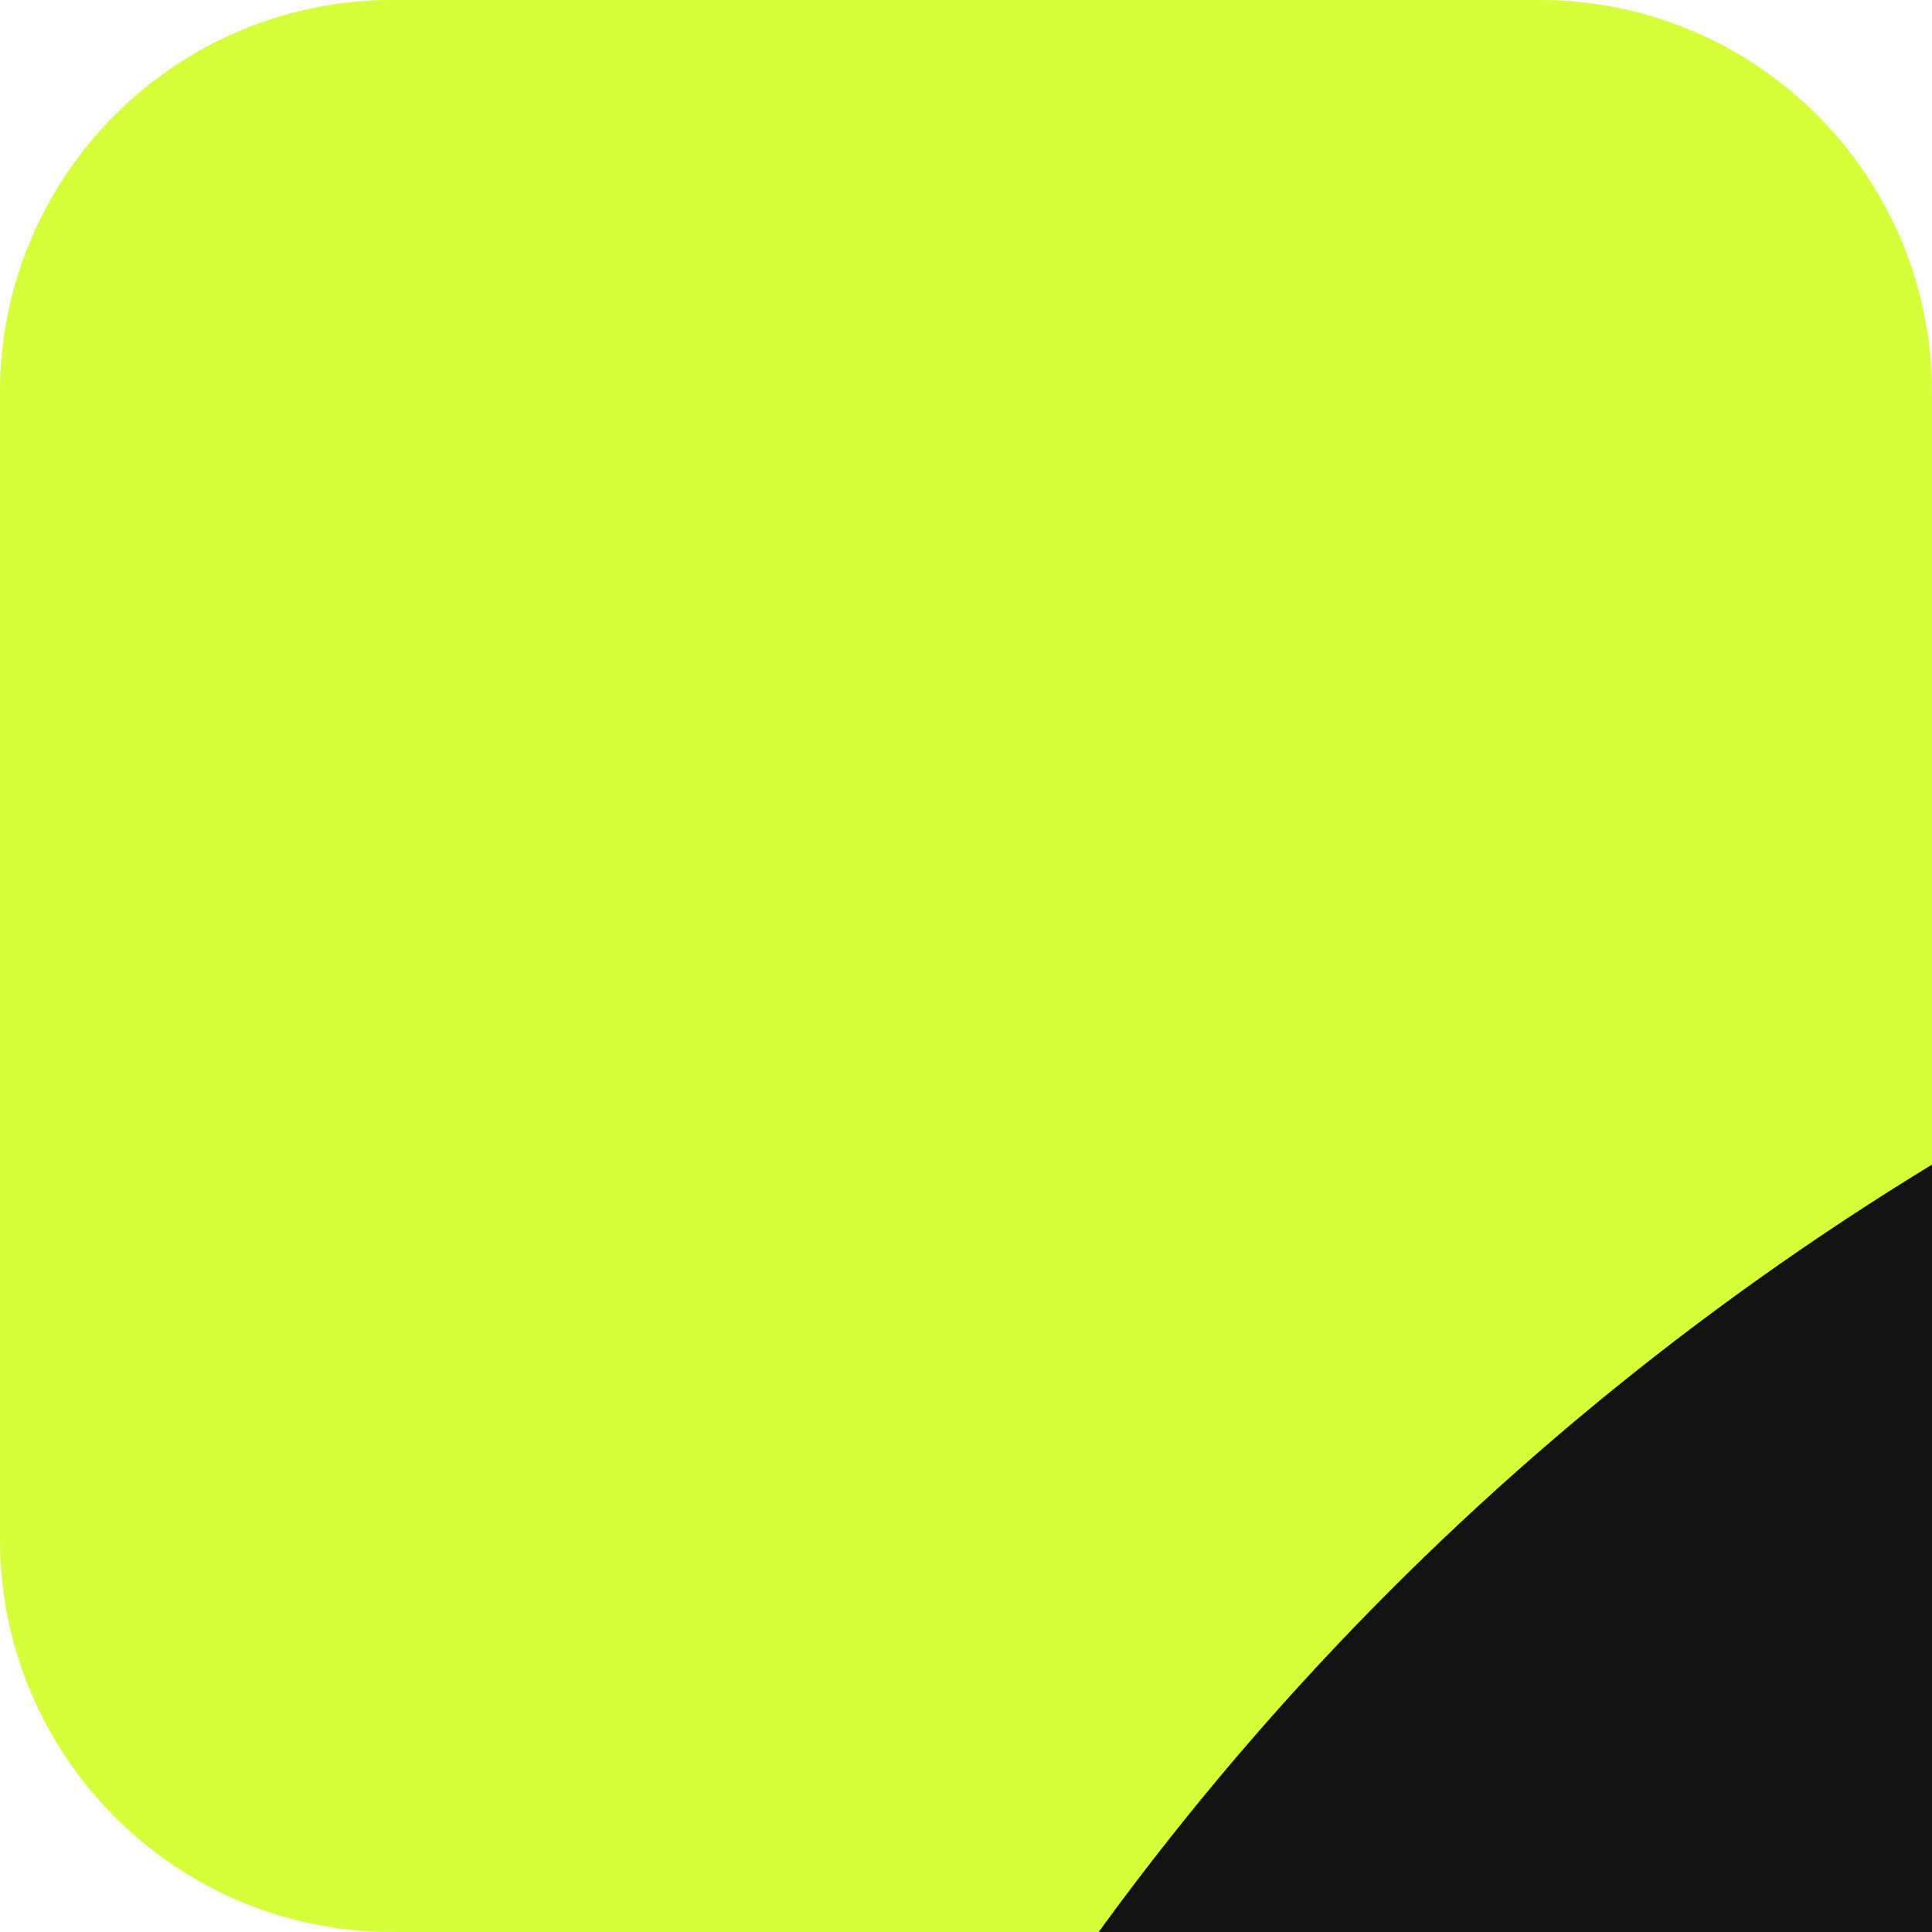
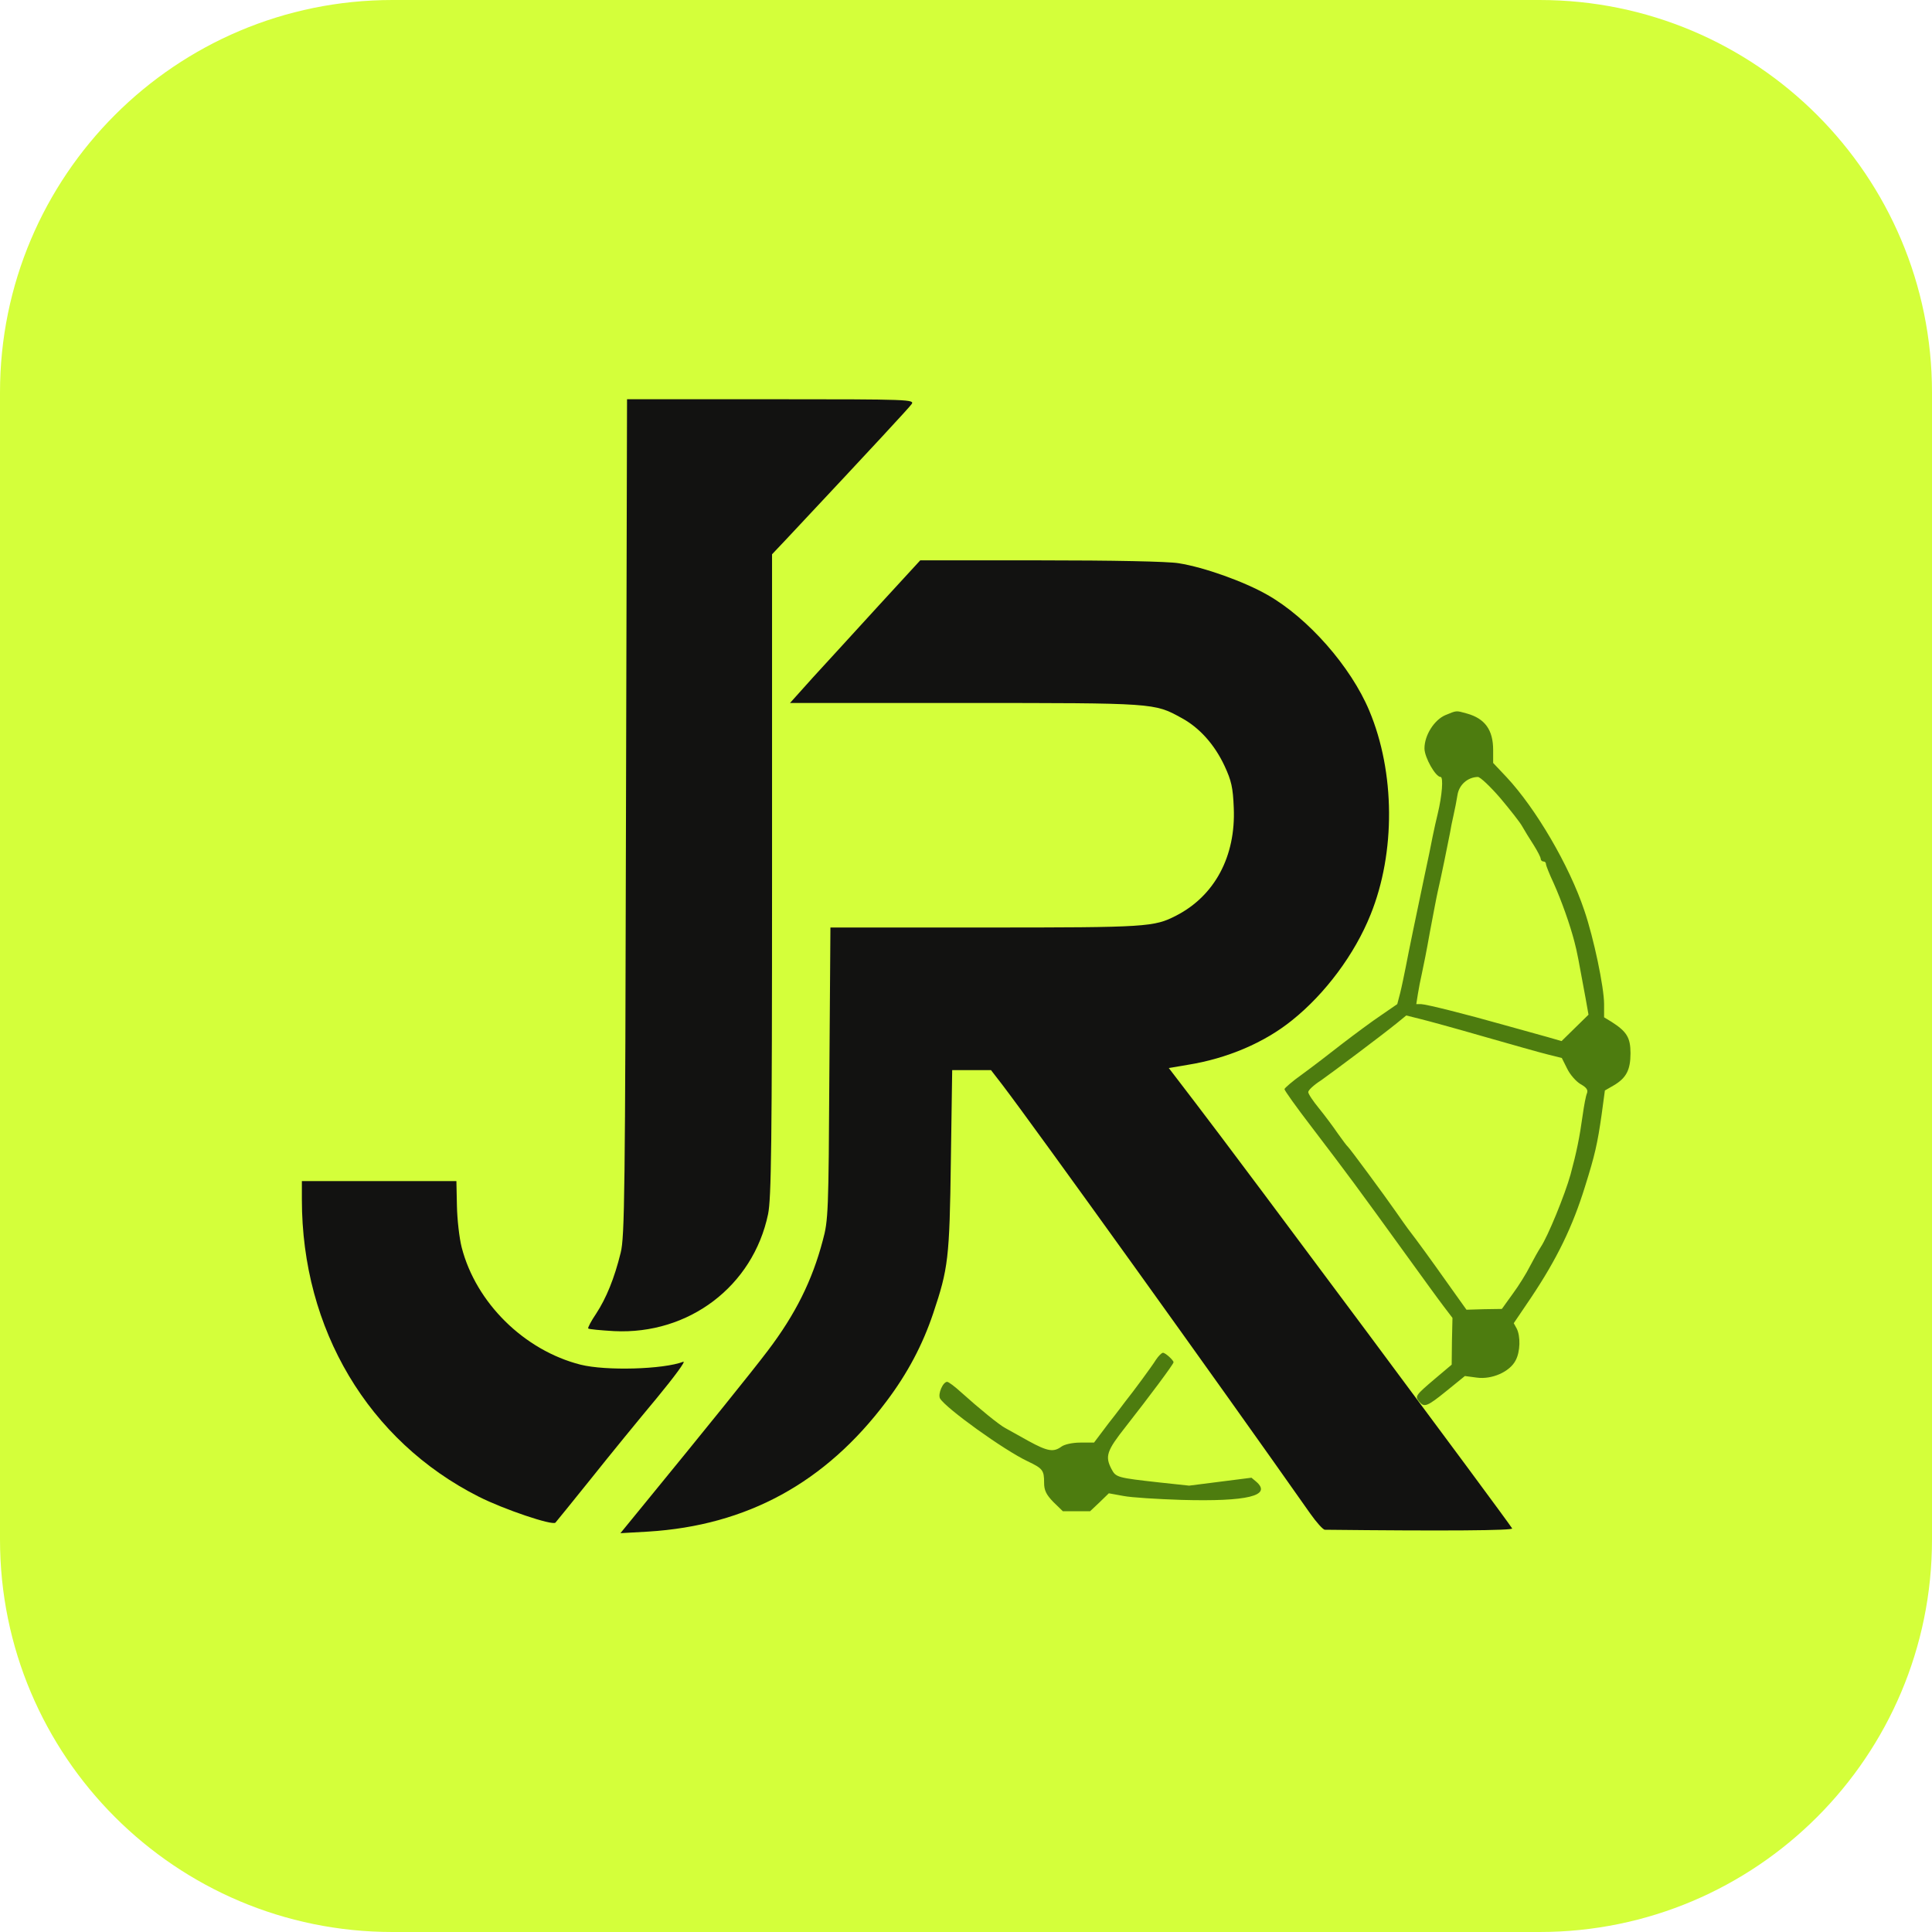
<svg xmlns="http://www.w3.org/2000/svg" viewBox="0 0 512 512" role="img" aria-label="Jadidaring">
  <rect width="512" height="512" rx="104" fill="#D4FF3A" />
-   <g transform="translate(48.4,78.0) scale(0.8)">
-     <g transform="translate(48.4,78.0) scale(0.8)">
+   <g transform="translate(74.4,100.2) scale(0.7)">
+     <g transform="translate(0,445) scale(0.1,-0.1)">
      <path fill="#121211" d="M1307 2788 c-3 -1424 -5 -1590 -20 -1649 -24 -98 -55 -173 -93 -231 -19 -28 -32 -53 -30 -56 3 -3 47 -7 98 -10 283 -14 526 170 583 443 12 59 15 255 15 1284 l0 1214 53 56 c344 367 464 497 475 512 13 18 -3 19 -532 19 l-545 0 -4 -1582z M2263 3588 c-87 -95 -198 -217 -247 -270 l-88 -98 663 0 c719 0 716 0 818 -56 69 -37 126 -101 164 -182 26 -56 32 -82 35 -159 8 -183 -72 -333 -218 -408 -84 -43 -108 -45 -722 -45 l-587 0 -4 -552 c-3 -525 -4 -557 -25 -633 -40 -152 -104 -280 -208 -417 -62 -82 -235 -296 -473 -587 l-85 -104 105 6 c374 23 671 185 902 493 80 106 137 214 177 333 57 170 62 207 67 579 l5 342 73 0 74 0 44 -57 c122 -160 819 -1130 1164 -1621 24 -34 49 -62 56 -62 457 -5 714 -3 709 5 -22 36 -1039 1403 -1199 1611 l-101 132 71 12 c150 24 291 84 396 169 125 100 237 250 297 400 95 235 93 539 -5 772 -70 167 -232 351 -385 438 -89 51 -241 105 -336 120 -38 7 -255 11 -522 11 l-457 0 -158 -172z M80 1340 c0 -491 252 -914 670 -1125 95 -48 279 -110 290 -98 4 4 65 80 136 168 70 88 182 225 248 304 66 80 111 141 100 137 -76 -29 -293 -35 -389 -11 -213 54 -396 234 -450 444 -9 35 -17 106 -18 157 l-2 94 -292 0 -293 0 0 -70z" />
      <path fill="#4D7C0F" d="M4409 3174 c-42 -18 -79 -76 -79 -126 0 -34 42 -108 61 -108 11 0 6 -70 -11 -140 -5 -19 -13 -57 -19 -85 -5 -27 -19 -95 -31 -150 -31 -147 -59 -282 -71 -345 -6 -30 -15 -74 -21 -98 l-11 -42 -61 -42 c-33 -22 -99 -71 -146 -107 -47 -37 -115 -89 -152 -116 -38 -27 -68 -53 -68 -57 0 -5 45 -68 101 -141 144 -189 164 -216 368 -498 57 -79 118 -163 135 -185 l32 -42 -2 -88 -1 -89 -64 -54 c-73 -62 -76 -66 -59 -86 19 -23 30 -19 104 41 l69 56 45 -6 c57 -8 125 22 147 65 18 33 19 92 4 121 l-11 20 65 96 c99 148 158 270 205 422 37 118 47 161 63 274 l12 89 33 19 c48 28 64 59 64 122 0 59 -14 82 -72 119 l-28 17 0 50 c0 63 -39 250 -75 355 -57 170 -183 385 -294 504 l-51 54 0 49 c0 76 -31 119 -99 138 -43 12 -38 12 -82 -6z m208 -314 c37 -44 75 -92 83 -107 9 -16 28 -47 43 -70 15 -24 27 -47 27 -53 0 -5 5 -10 10 -10 6 0 10 -4 10 -10 0 -5 13 -38 29 -72 30 -67 62 -157 79 -223 10 -38 15 -66 42 -213 l11 -62 -51 -50 -51 -50 -52 15 c-29 8 -101 28 -162 45 -152 43 -296 79 -318 80 l-18 0 6 38 c3 20 10 55 15 77 5 22 19 92 30 155 12 63 25 133 30 155 11 46 40 188 47 225 2 14 8 43 13 65 5 22 12 57 15 77 6 38 38 67 77 68 9 0 47 -36 85 -80z m-62 -903 c105 -30 214 -61 243 -68 l52 -13 20 -40 c11 -23 34 -49 51 -59 23 -13 29 -22 24 -35 -4 -9 -11 -46 -16 -82 -12 -86 -23 -140 -46 -225 -21 -76 -86 -235 -113 -275 -9 -14 -27 -46 -41 -73 -13 -26 -42 -73 -65 -104 l-41 -57 -67 -1 -67 -2 -72 101 c-63 89 -113 158 -150 206 -7 9 -27 38 -46 65 -41 59 -173 238 -181 245 -4 3 -20 25 -38 50 -17 25 -49 68 -71 95 -23 28 -41 55 -41 62 0 7 21 27 48 44 48 34 231 171 290 219 l33 27 52 -13 c29 -7 138 -37 242 -67z M3313 733 c-14 -23 -87 -122 -116 -158 -4 -5 -32 -43 -63 -82 l-55 -73 -52 0 c-30 0 -60 -7 -71 -15 -30 -22 -52 -19 -125 21 -36 20 -76 42 -88 49 -23 12 -99 74 -169 137 -23 21 -46 38 -51 38 -16 0 -36 -46 -27 -63 22 -37 241 -195 332 -238 57 -27 62 -34 62 -81 0 -29 8 -45 35 -73 l36 -35 51 0 52 0 36 34 35 34 55 -10 c30 -6 129 -12 220 -15 250 -7 344 16 283 69 l-18 15 -118 -15 -118 -15 -112 12 c-161 18 -165 19 -182 51 -25 48 -18 69 53 159 91 116 182 238 182 245 0 8 -31 36 -40 36 -5 0 -17 -12 -27 -27z" />
    </g>
  </g>
</svg>
